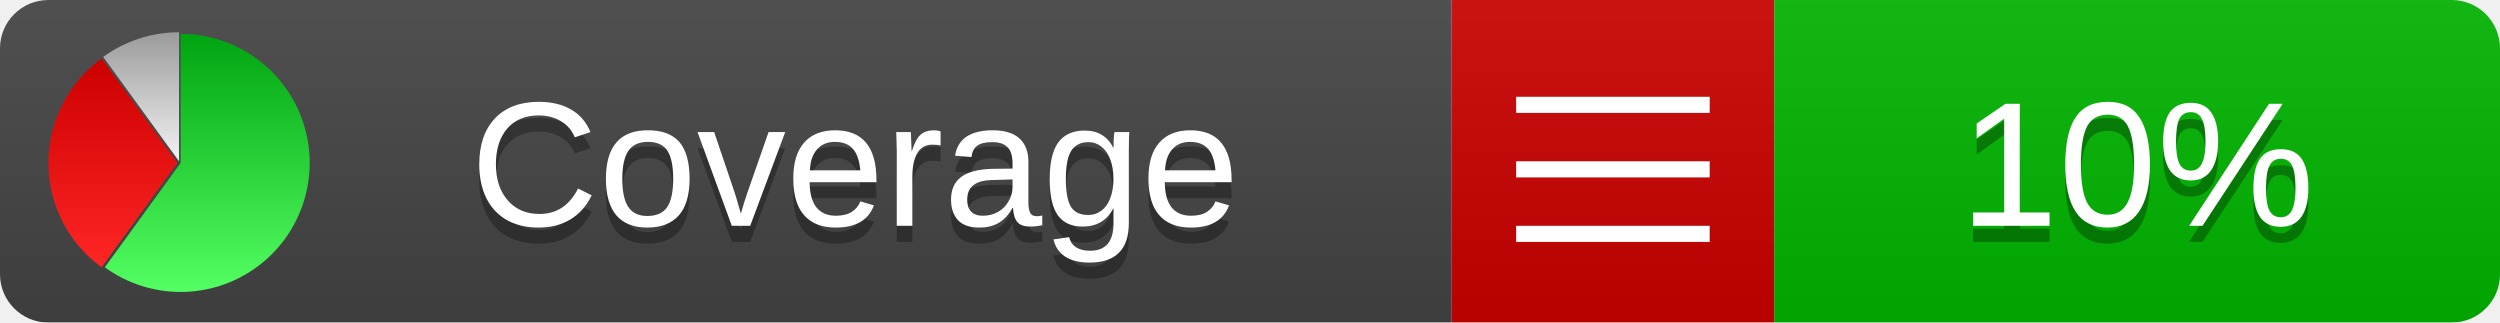
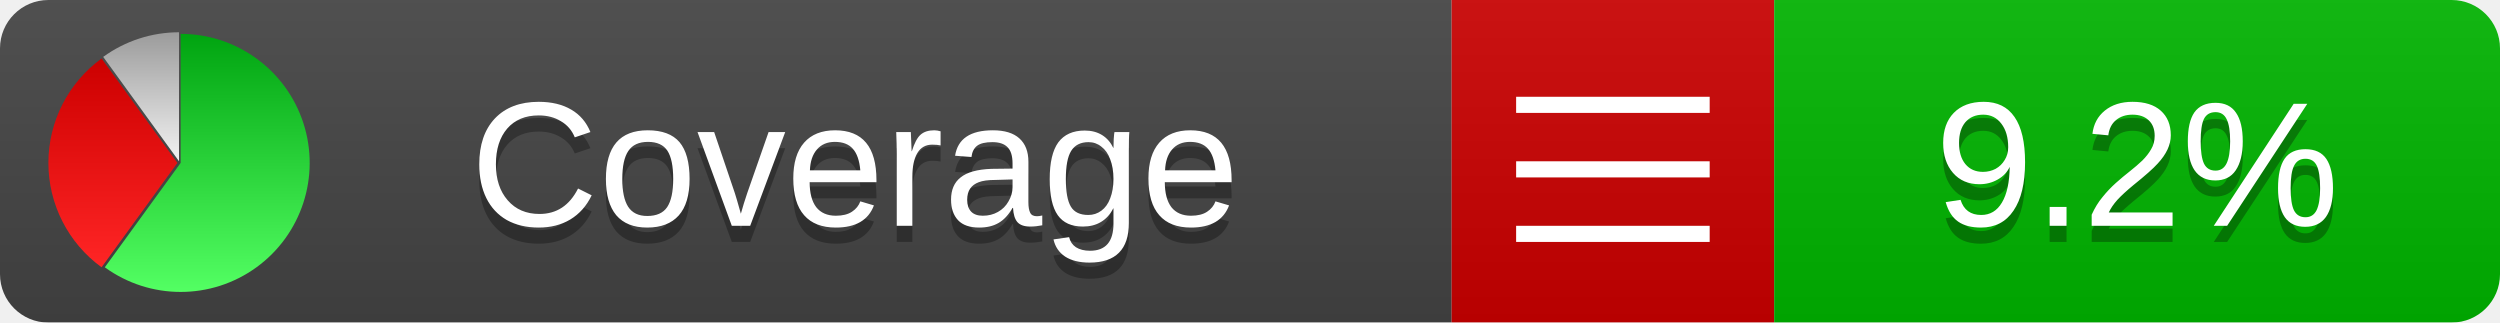
<svg xmlns="http://www.w3.org/2000/svg" xmlns:xlink="http://www.w3.org/1999/xlink" width="155" height="20">
  <style type="text/css">
          
            @keyframes fadeout {
              0 % { visibility: visible; opacity: 1; }
              40% { visibility: visible; opacity: 1; }
              50% { visibility: hidden; opacity: 0; }
              90% { visibility: hidden; opacity: 0; }
              100% { visibility: visible; opacity: 1; }
            }
            @keyframes fadein {
              0% { visibility: hidden; opacity: 0; }
              40% { visibility: hidden; opacity: 0; }
              50% { visibility: visible; opacity: 1; }
              90% { visibility: visible; opacity: 1; }
              100% { visibility: hidden; opacity: 0; }
            }
            .linecoverage {
                animation-duration: 10s;
                animation-name: fadeout;
                animation-iteration-count: infinite;
            }
            .branchcoverage {
                animation-duration: 10s;
                animation-name: fadein;
                animation-iteration-count: infinite;
            }
          
    </style>
  <defs>
    <linearGradient id="gradient" x2="0" y2="100%">
      <stop offset="0" stop-color="#bbb" stop-opacity=".1" />
      <stop offset="1" stop-opacity=".1" />
    </linearGradient>
    <linearGradient id="green" x2="0" y2="100%">
      <stop offset="0" stop-color="#00A410" />
      <stop offset="1" stop-color="#53FF63" />
    </linearGradient>
    <linearGradient id="red" x2="0" y2="100%">
      <stop offset="0" stop-color="#C00" />
      <stop offset="1" stop-color="#FF2525" />
    </linearGradient>
    <linearGradient id="gray" x2="0" y2="100%">
      <stop offset="0" stop-color="#9B9B9B" />
      <stop offset="1" stop-color="#F3F3F3" />
    </linearGradient>
    <mask id="mask">
      <rect width="155" height="20" rx="3" fill="#fff" />
    </mask>
    <g id="icon">
      <path style="fill:url(#green);" d="M205,202.5 l0,-200 a200,200 0 1,1 -117.558,361.803 z" />
      <path style="fill:url(#red);" d="M200,202.5 l-117.558,161.803 a200,200 0 0,1 0,-323.607 z" />
      <path style="fill:url(#gray);" d="M202.5,200 l-117.558,-161.803 a200,200 0 0,1 117.558,-38.196 z" />
    </g>
  </defs>
  <g mask="url(#mask)">
    <rect x="0" y="0" width="90" height="20" fill="#444" />
    <rect x="90" y="0" width="20" height="20" fill="#c00" />
    <rect x="110" y="0" width="45" height="20" fill="#00B600" />
    <rect x="0" y="0" width="155" height="20" fill="url(#gradient)" />
  </g>
  <g>
    <path class="" stroke="#fff" d="M94 6.5 h12 M94 10.5 h12 M94 14.5 h12" />
  </g>
  <g fill="#fff" text-anchor="middle" font-family="Verdana,Arial,Geneva,sans-serif" font-size="11">
    <a xlink:href="https://github.com/danielpalme/ReportGenerator" target="_top">
      <use xlink:href="#icon" transform="translate(3,2) scale(.04)" />
    </a>
    <text x="53" y="15" fill="#010101" fill-opacity=".3">Coverage</text>
    <text x="53" y="14" fill="#fff">Coverage</text>
-     <text class="" x="132.5" y="15" fill="#010101" fill-opacity=".3">10%</text>
-     <text class="" x="132.5" y="14">10%</text>
+     <text class="" x="132.5" y="15" fill="#010101" fill-opacity=".3">9.2%</text>
+     <text class="" x="132.5" y="14">9.2%</text>
  </g>
  <g>
    <rect class="" x="90" y="0" width="65" height="20" fill-opacity="0" />
  </g>
</svg>
